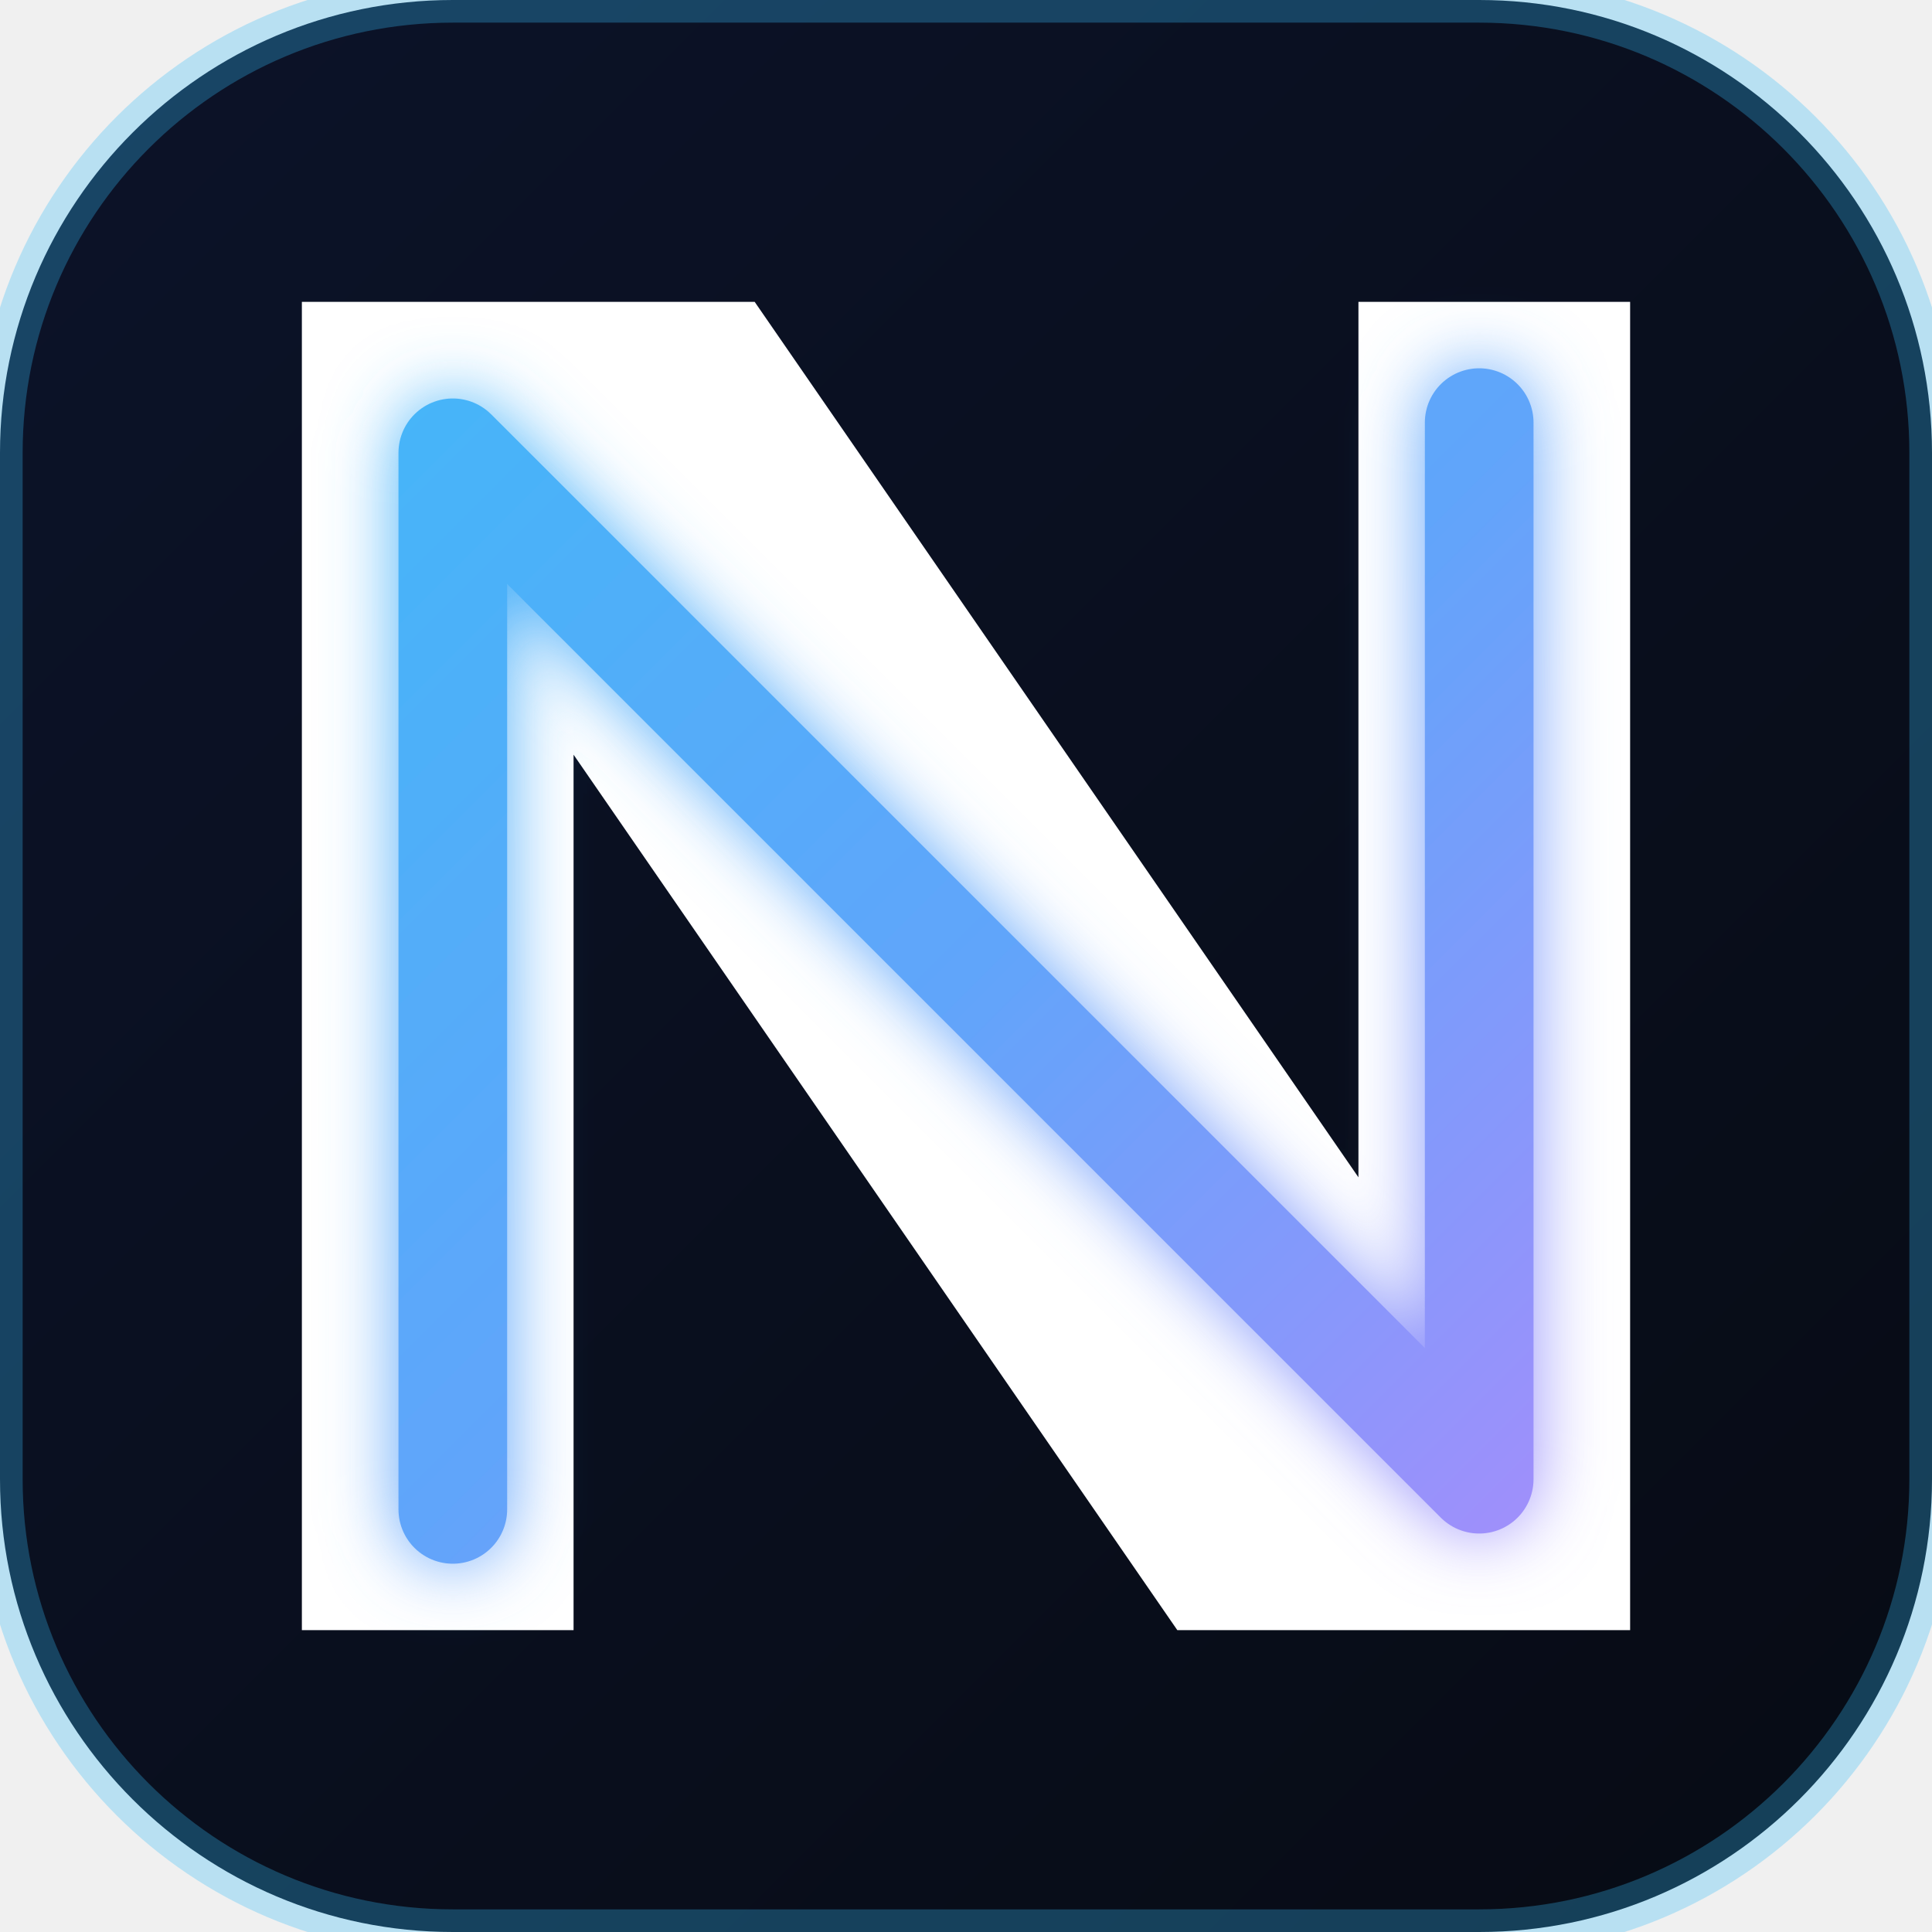
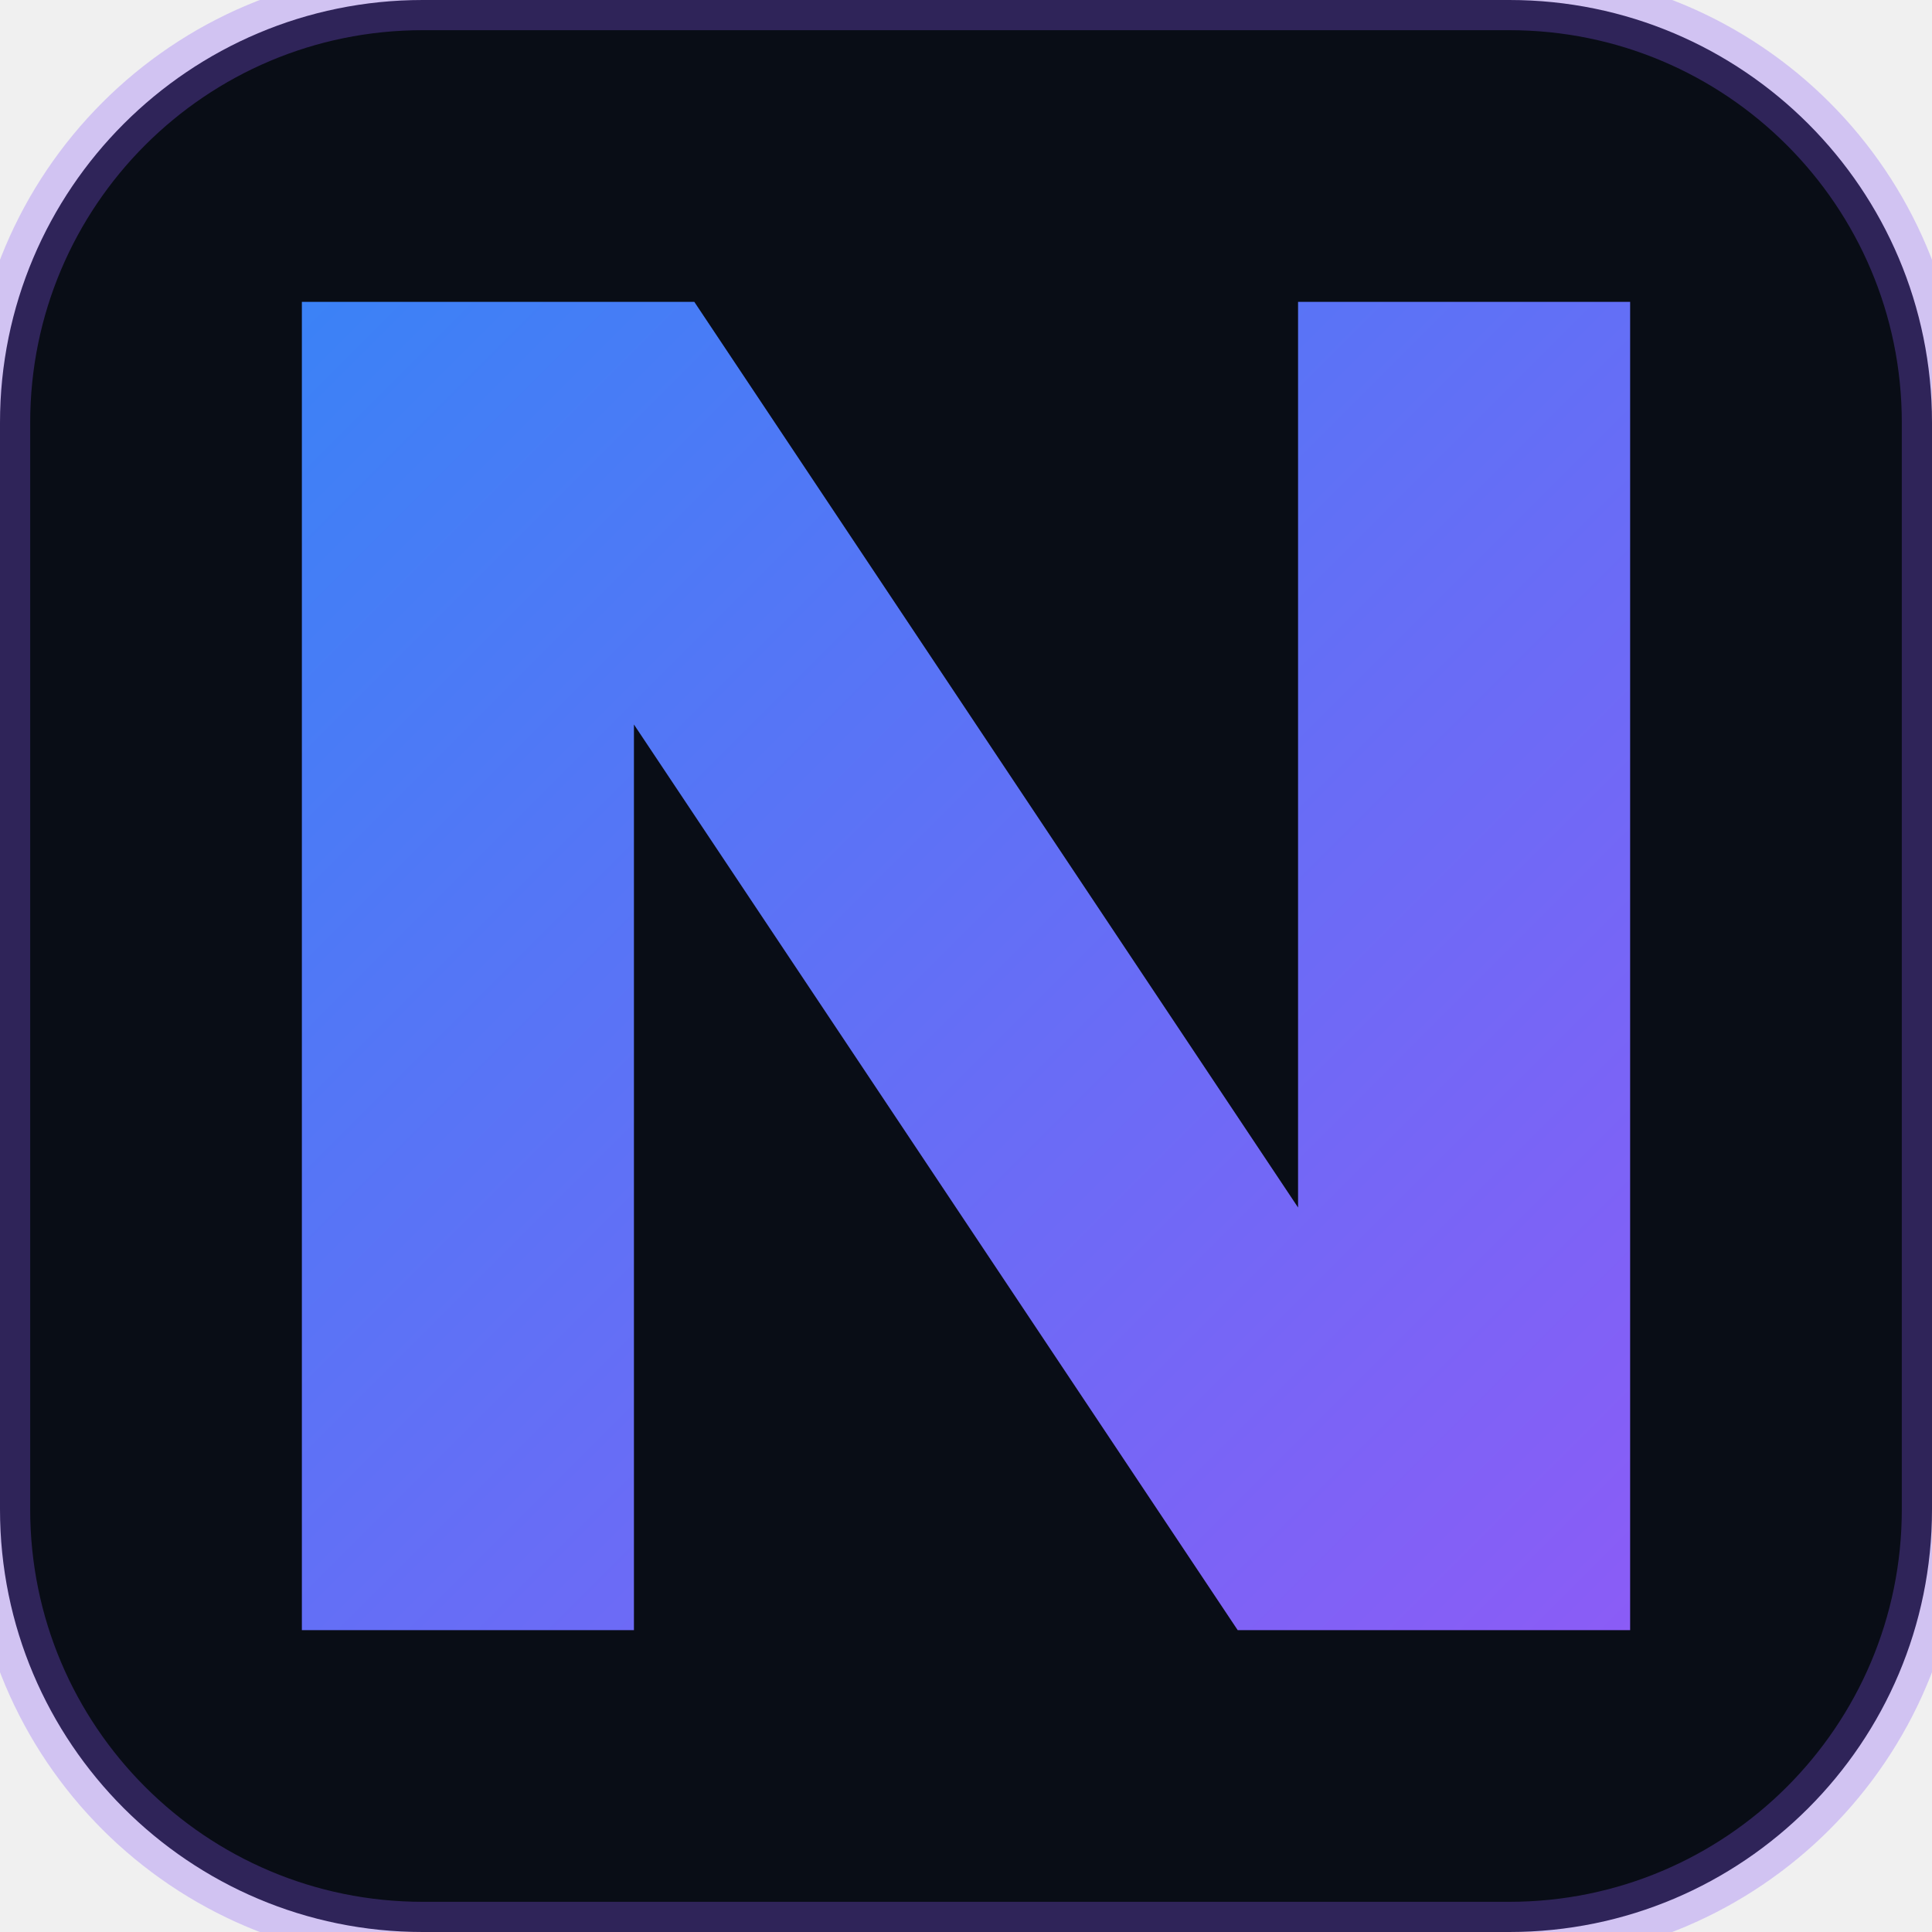
<svg xmlns="http://www.w3.org/2000/svg" width="32" height="32" viewBox="0 0 32 32" fill="none">
  <defs>
-     <linearGradient id="ns-bg-grad" x1="0" y1="0" x2="32" y2="32" gradientUnits="userSpaceOnUse">
-       <stop offset="0%" stop-color="#0c1329" />
-       <stop offset="100%" stop-color="#070b14" />
+     <linearGradient id="ns-bv-grad" x1="0%" y1="0%" x2="100%" y2="100%">
+       <stop offset="0%" stop-color="#3B82F6" />
+       <stop offset="100%" stop-color="#8B5CF6" />
    </linearGradient>
-     <linearGradient id="ns-unified-grad" x1="2" y1="2" x2="30" y2="30" gradientUnits="userSpaceOnUse">
-       <stop offset="0%" stop-color="#38bdf8" />
-       <stop offset="50%" stop-color="#60a5fa" />
-       <stop offset="100%" stop-color="#c084fc" />
-     </linearGradient>
-     <filter id="ns-glow-filter" x="-20%" y="-20%" width="140%" height="140%">
-       <feGaussianBlur stdDeviation="0.6" result="blur" />
-       <feMerge>
-         <feMergeNode in="blur" />
-         <feMergeNode in="SourceGraphic" />
-       </feMerge>
-     </filter>
  </defs>
-   <rect width="32" height="32" rx="7.5" fill="url(#ns-bg-grad)" />
-   <rect width="32" height="32" rx="7.5" fill="none" stroke="rgba(56,189,248,0.3)" stroke-width="0.75" />
-   <path d="M 5 5 H 12.5 L 22.5 19.5 V 5 H 27 V 27 H 19.5 L 9.5 12.5 V 27 H 5 V 5 Z" fill="#ffffff" />
-   <path d="M 7.5 25 V 7.5 L 24.5 24.5 V 7" stroke="url(#ns-unified-grad)" stroke-width="1.8" stroke-linecap="round" stroke-linejoin="round" filter="url(#ns-glow-filter)" />
+   <rect width="32" height="32" rx="7" fill="#090D16" />
+   <rect width="32" height="32" rx="7" fill="none" stroke="rgba(139,92,246,0.3)" stroke-width="1" />
+   <path d="M 5 5 H 11.5 L 21.5 20 V 5 H 27 V 27 H 20.5 L 10.5 12 V 27 H 5 V 5 Z" fill="url(#ns-bv-grad)" />
</svg>
